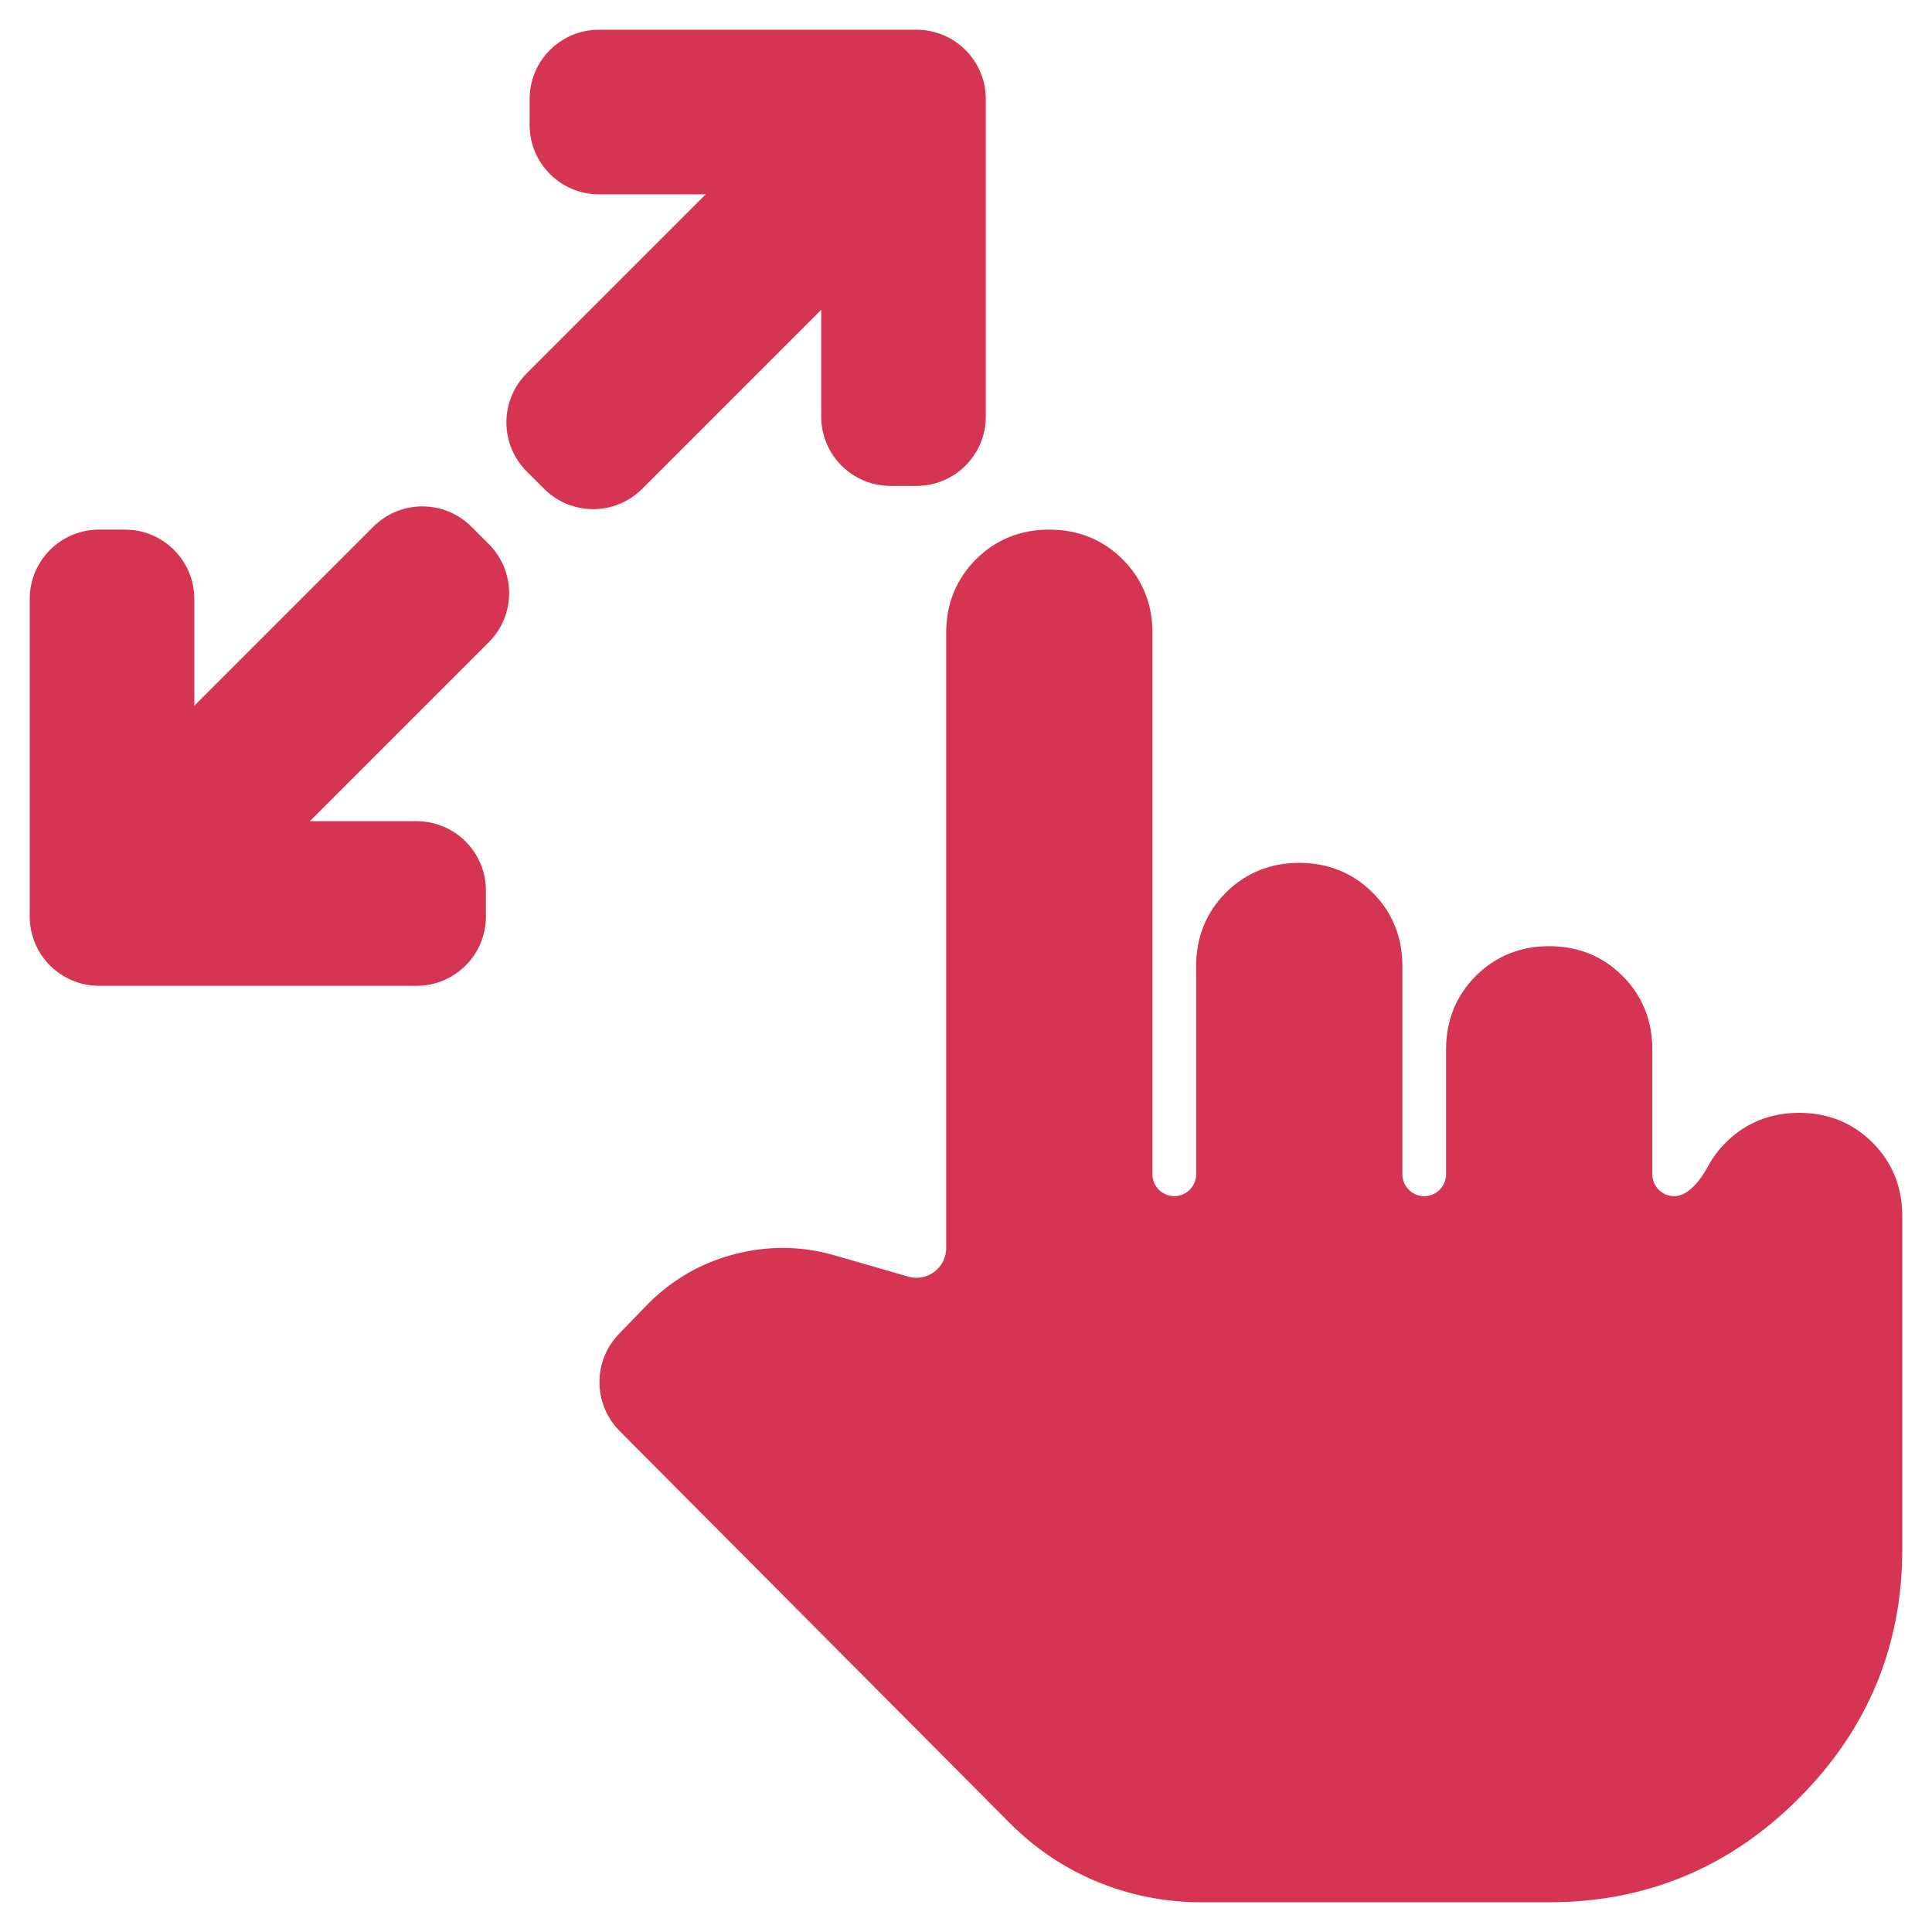
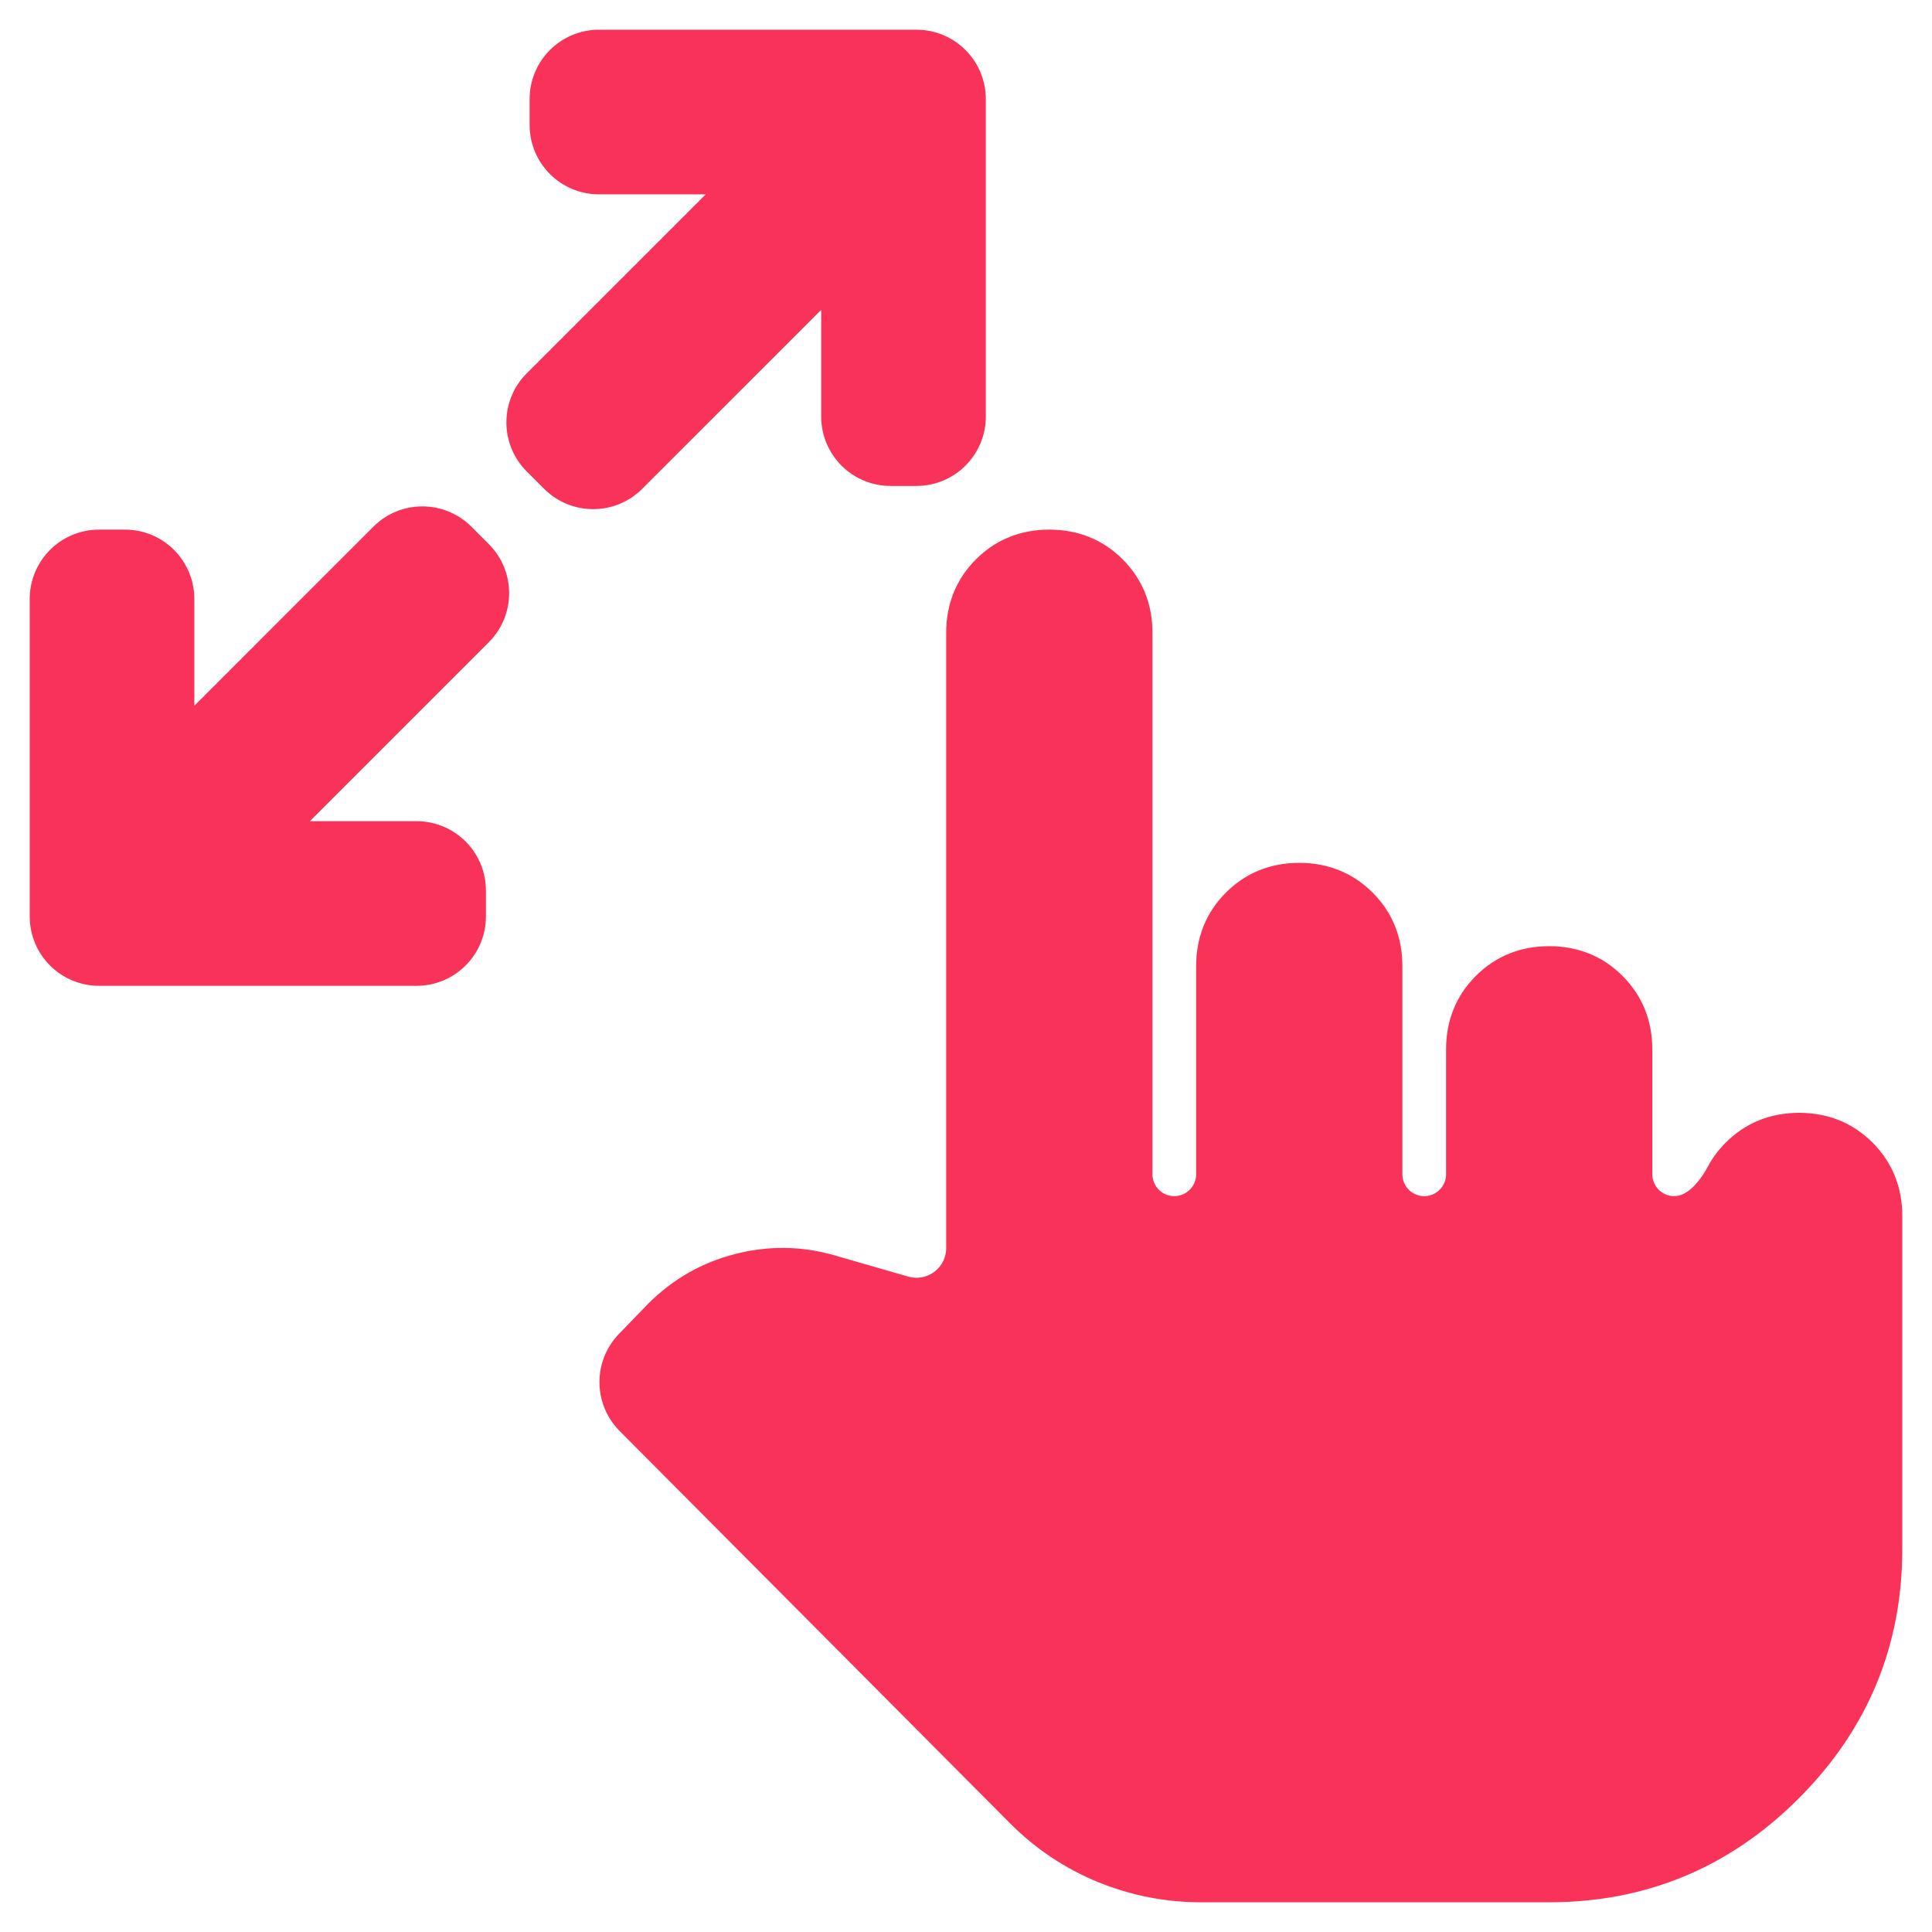
<svg xmlns="http://www.w3.org/2000/svg" width="39" height="39" viewBox="0 0 39 39" fill="none">
-   <path d="M20.535 36.669L20.536 36.67C21.031 37.165 21.6 37.544 22.241 37.807C22.882 38.069 23.553 38.2 24.251 38.2H31.273C33.176 38.2 34.811 37.52 36.165 36.165C37.52 34.811 38.2 33.176 38.2 31.273V24.546C38.2 24.019 38.02 23.567 37.658 23.206C37.296 22.844 36.845 22.664 36.318 22.664C35.791 22.664 35.34 22.844 34.978 23.206C34.846 23.338 34.737 23.483 34.653 23.641C34.55 23.833 34.421 24.013 34.272 24.144C34.125 24.273 33.966 24.346 33.795 24.346C33.441 24.346 33.154 24.058 33.154 23.704V21.182C33.154 20.655 32.974 20.204 32.612 19.842C32.251 19.48 31.8 19.3 31.273 19.3C30.746 19.3 30.295 19.48 29.933 19.842C29.571 20.204 29.391 20.655 29.391 21.182V23.704C29.391 24.058 29.104 24.346 28.75 24.346C28.396 24.346 28.109 24.058 28.109 23.704V19.5C28.109 18.973 27.929 18.522 27.567 18.16C27.205 17.799 26.754 17.618 26.227 17.618C25.7 17.618 25.249 17.799 24.888 18.16C24.526 18.522 24.346 18.973 24.346 19.5V23.704C24.346 24.058 24.058 24.346 23.704 24.346C23.351 24.346 23.064 24.058 23.064 23.704V12.773C23.064 12.246 22.883 11.795 22.521 11.433C22.16 11.071 21.709 10.891 21.182 10.891C20.655 10.891 20.204 11.071 19.842 11.433C19.48 11.795 19.3 12.246 19.3 12.773V25.193C19.3 25.725 18.79 26.109 18.279 25.962L16.78 25.53L16.78 25.53C16.157 25.352 15.525 25.345 14.889 25.508C14.25 25.671 13.693 25.991 13.22 26.464L13.22 26.464L13.218 26.467L12.639 27.065C12.184 27.535 12.189 28.282 12.65 28.746L20.535 36.669ZM0.8 12.091V18.5C0.8 19.163 1.337 19.7 2 19.7H8.409C9.072 19.7 9.609 19.163 9.609 18.5V17.977C9.609 17.314 9.072 16.777 8.409 16.777H5.771L9.726 12.822C10.195 12.354 10.195 11.594 9.726 11.125L9.375 10.774C8.906 10.305 8.146 10.305 7.678 10.774L3.723 14.729V12.091C3.723 11.428 3.185 10.891 2.523 10.891H2C1.337 10.891 0.8 11.428 0.8 12.091ZM10.774 9.375L11.125 9.726C11.594 10.195 12.354 10.195 12.822 9.726L16.777 5.771V8.409C16.777 9.072 17.314 9.609 17.977 9.609H18.5C19.163 9.609 19.7 9.072 19.7 8.409V2C19.7 1.337 19.163 0.8 18.5 0.8H12.091C11.428 0.8 10.891 1.337 10.891 2V2.523C10.891 3.185 11.428 3.723 12.091 3.723H14.729L10.774 7.678C10.305 8.146 10.305 8.906 10.774 9.375Z" fill="#D53453" stroke="#D53453" stroke-width="0.4" />
+   <path d="M20.535 36.669L20.536 36.67C21.031 37.165 21.6 37.544 22.241 37.807C22.882 38.069 23.553 38.2 24.251 38.2H31.273C33.176 38.2 34.811 37.52 36.165 36.165C37.52 34.811 38.2 33.176 38.2 31.273V24.546C38.2 24.019 38.02 23.567 37.658 23.206C37.296 22.844 36.845 22.664 36.318 22.664C35.791 22.664 35.34 22.844 34.978 23.206C34.846 23.338 34.737 23.483 34.653 23.641C34.55 23.833 34.421 24.013 34.272 24.144C34.125 24.273 33.966 24.346 33.795 24.346C33.441 24.346 33.154 24.058 33.154 23.704V21.182C33.154 20.655 32.974 20.204 32.612 19.842C32.251 19.48 31.8 19.3 31.273 19.3C30.746 19.3 30.295 19.48 29.933 19.842C29.571 20.204 29.391 20.655 29.391 21.182V23.704C29.391 24.058 29.104 24.346 28.75 24.346C28.396 24.346 28.109 24.058 28.109 23.704V19.5C28.109 18.973 27.929 18.522 27.567 18.16C27.205 17.799 26.754 17.618 26.227 17.618C25.7 17.618 25.249 17.799 24.888 18.16C24.526 18.522 24.346 18.973 24.346 19.5V23.704C24.346 24.058 24.058 24.346 23.704 24.346C23.351 24.346 23.064 24.058 23.064 23.704V12.773C23.064 12.246 22.883 11.795 22.521 11.433C22.16 11.071 21.709 10.891 21.182 10.891C20.655 10.891 20.204 11.071 19.842 11.433C19.48 11.795 19.3 12.246 19.3 12.773V25.193C19.3 25.725 18.79 26.109 18.279 25.962L16.78 25.53L16.78 25.53C16.157 25.352 15.525 25.345 14.889 25.508C14.25 25.671 13.693 25.991 13.22 26.464L13.22 26.464L13.218 26.467L12.639 27.065C12.184 27.535 12.189 28.282 12.65 28.746L20.535 36.669ZM0.8 12.091V18.5C0.8 19.163 1.337 19.7 2 19.7H8.409C9.072 19.7 9.609 19.163 9.609 18.5V17.977C9.609 17.314 9.072 16.777 8.409 16.777H5.771L9.726 12.822C10.195 12.354 10.195 11.594 9.726 11.125L9.375 10.774C8.906 10.305 8.146 10.305 7.678 10.774L3.723 14.729V12.091C3.723 11.428 3.185 10.891 2.523 10.891H2C1.337 10.891 0.8 11.428 0.8 12.091ZM10.774 9.375L11.125 9.726C11.594 10.195 12.354 10.195 12.822 9.726L16.777 5.771V8.409C16.777 9.072 17.314 9.609 17.977 9.609H18.5C19.163 9.609 19.7 9.072 19.7 8.409V2C19.7 1.337 19.163 0.8 18.5 0.8H12.091C11.428 0.8 10.891 1.337 10.891 2V2.523C10.891 3.185 11.428 3.723 12.091 3.723H14.729L10.774 7.678C10.305 8.146 10.305 8.906 10.774 9.375Z" fill="#f93259" stroke="#f93259" stroke-width="0.4" />
</svg>
